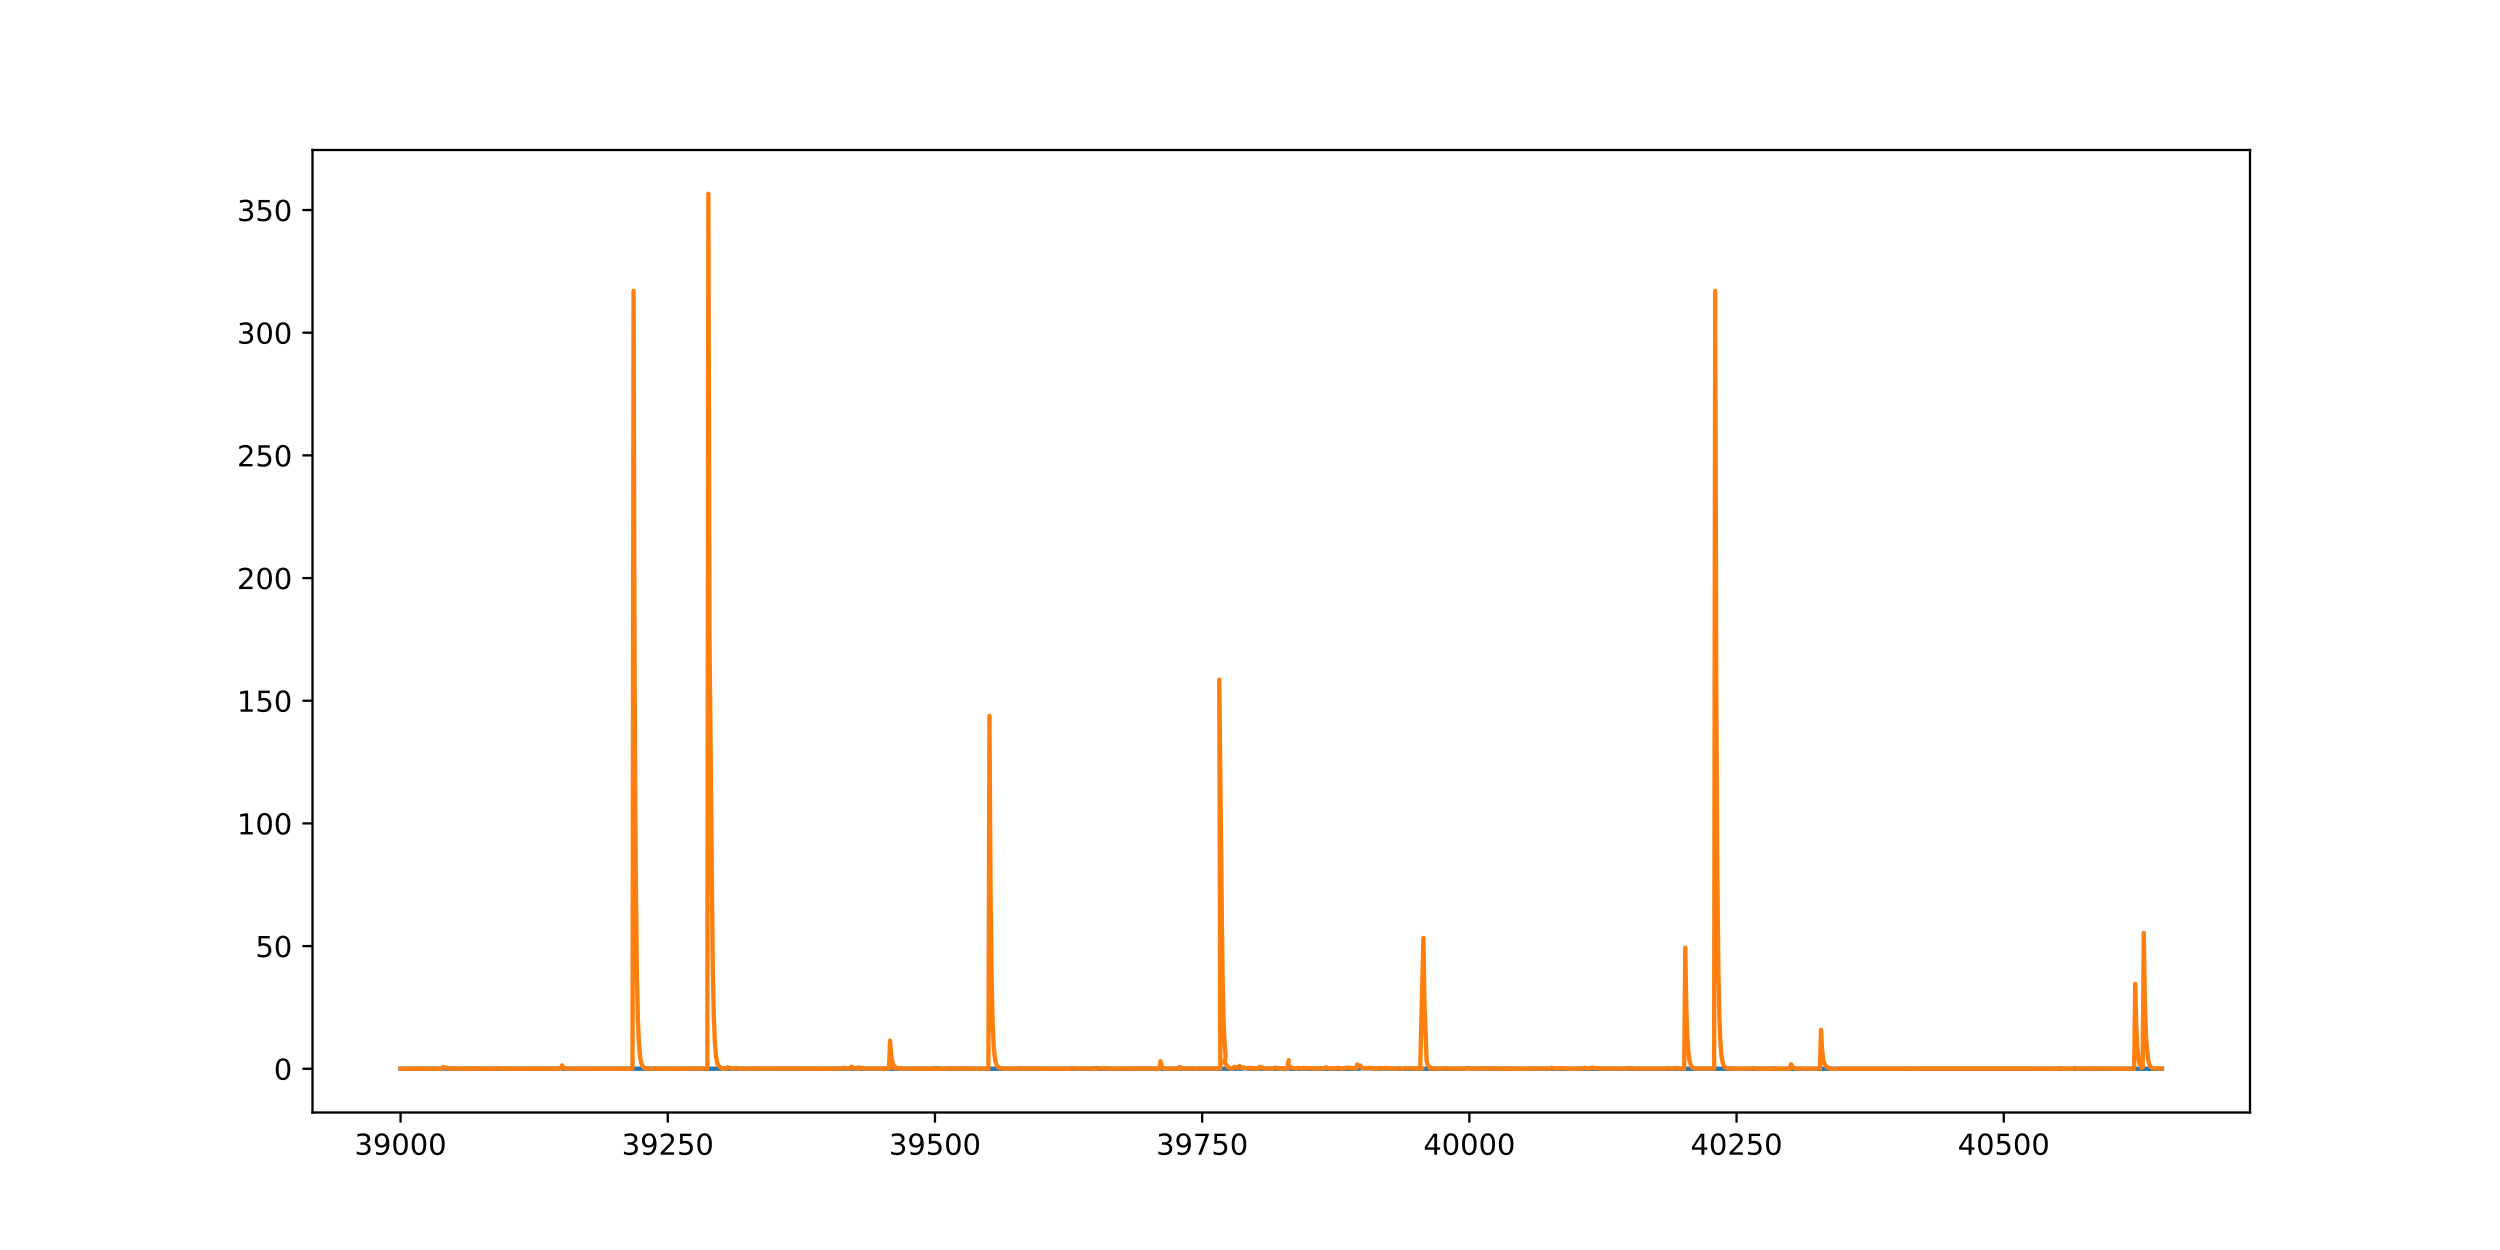
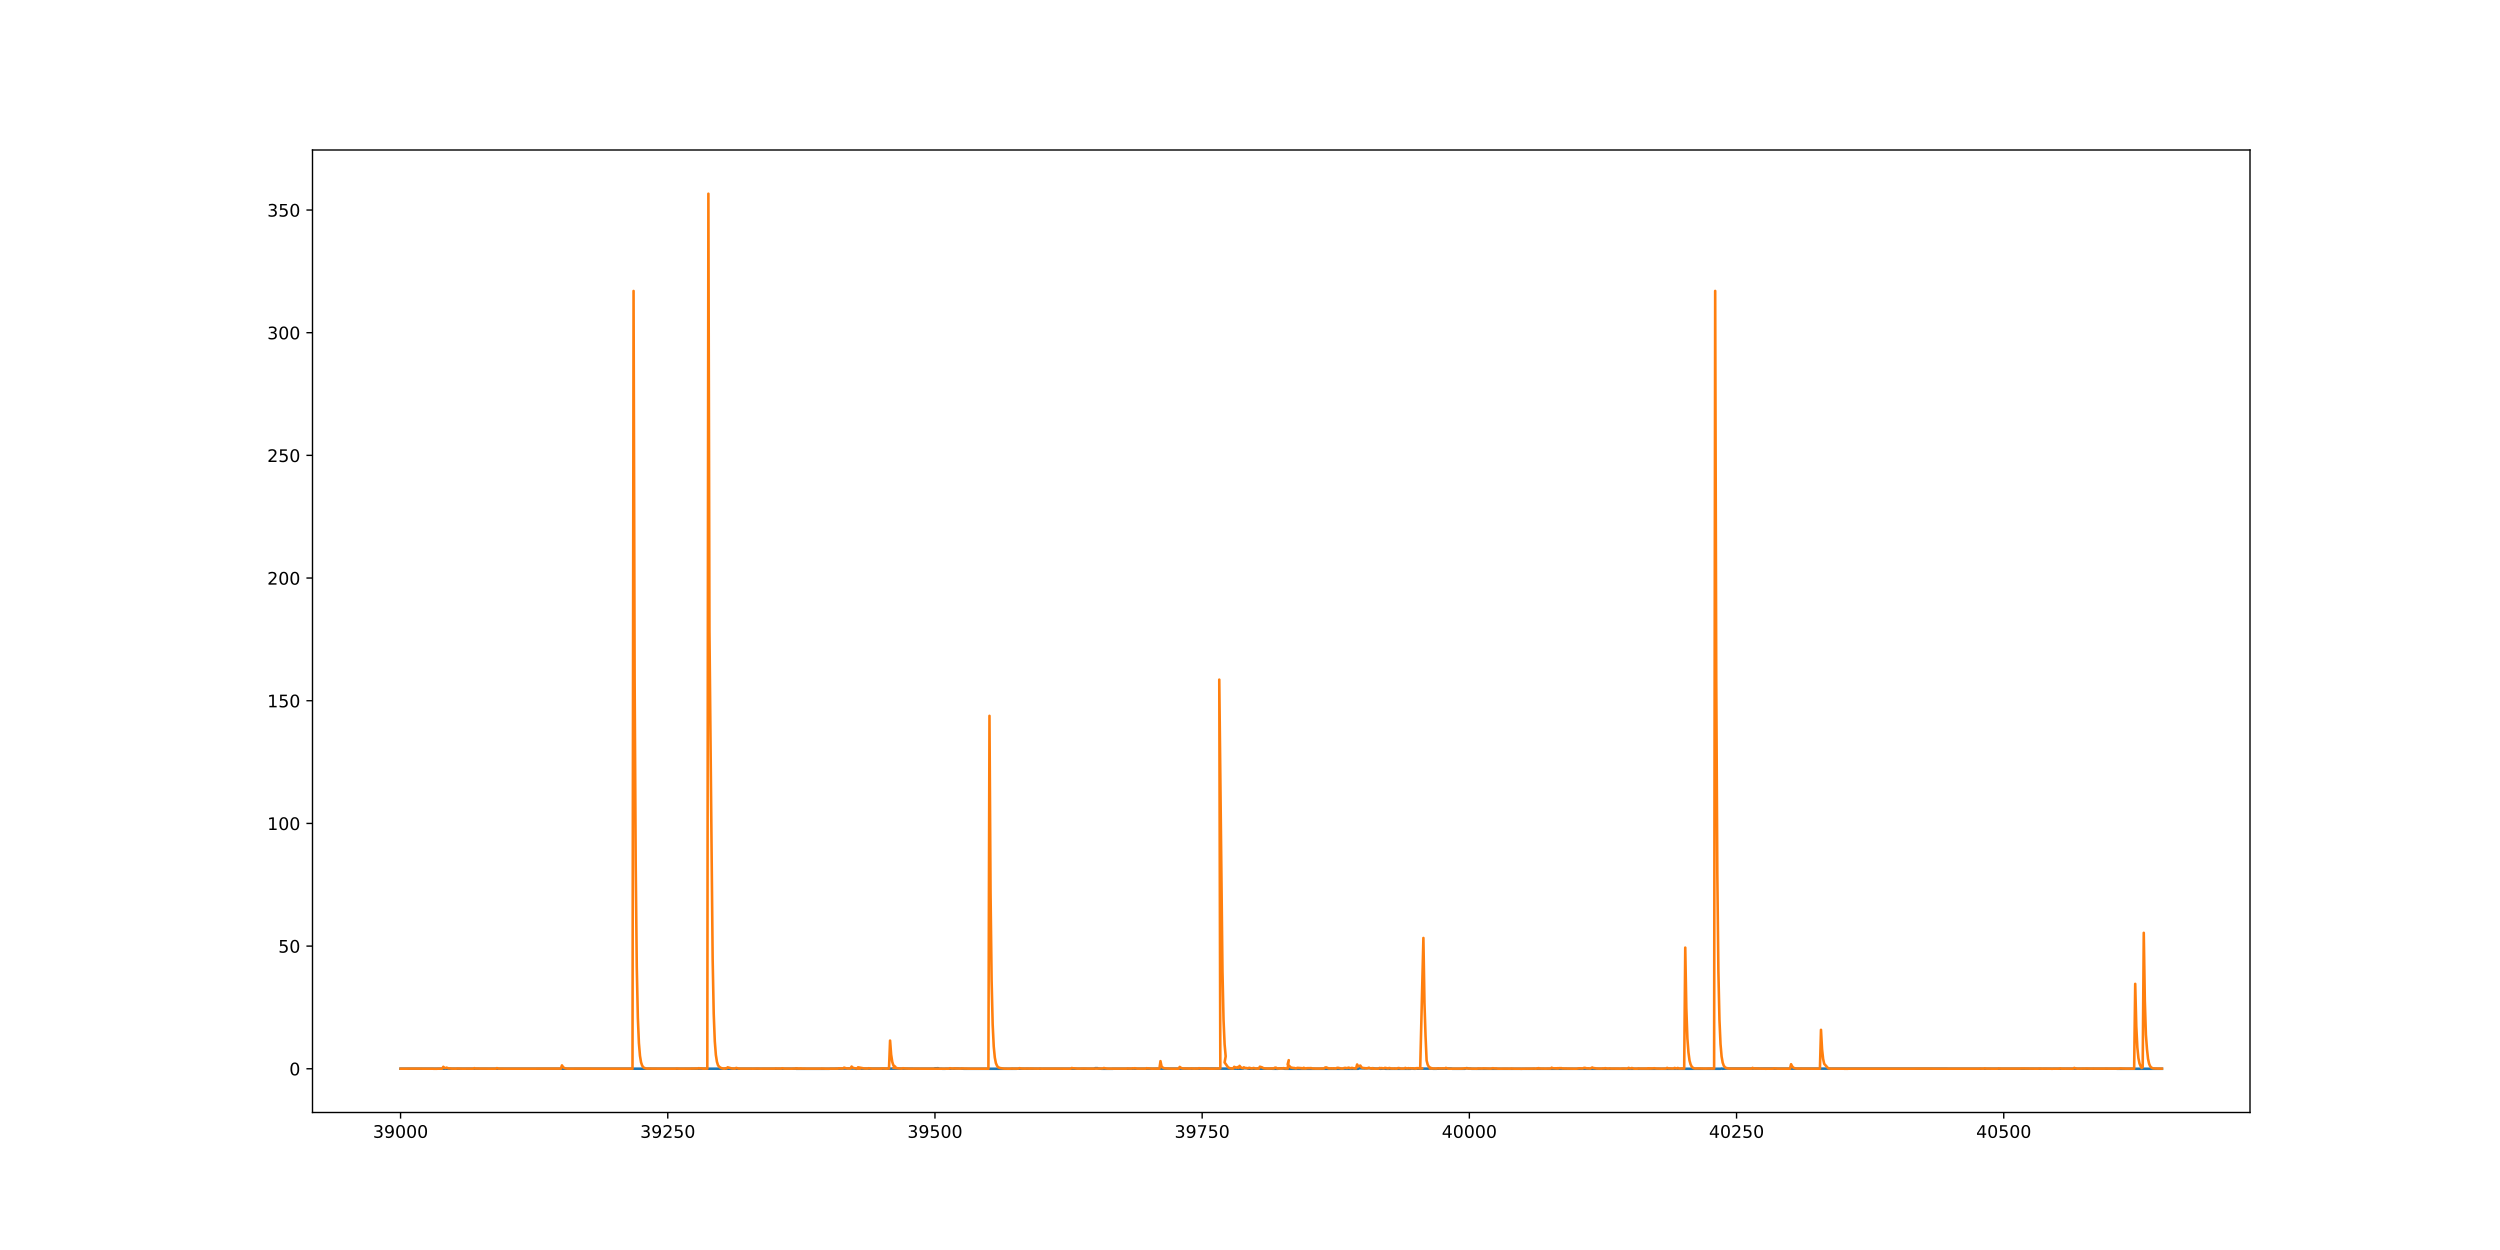
- <svg xmlns="http://www.w3.org/2000/svg" xmlns:xlink="http://www.w3.org/1999/xlink" height="432pt" version="1.1" viewBox="0 0 864 432" width="864pt">
+ <svg xmlns="http://www.w3.org/2000/svg" xmlns:xlink="http://www.w3.org/1999/xlink" height="720pt" version="1.1" viewBox="0 0 1440 720" width="1440pt">
  <defs>
    <style type="text/css">*{stroke-linecap:butt;stroke-linejoin:round;}</style>
  </defs>
  <g id="figure_1">
    <g id="patch_1">
-       <path d="M 0 432  L 864 432  L 864 0  L 0 0  z " style="fill:#ffffff;" />
+       <path d="M 0 720  L 1440 720  L 1440 0  L 0 0  z " style="fill:#ffffff;" />
    </g>
    <g id="axes_1">
      <g id="patch_2">
-         <path d="M 108 384.48  L 777.6 384.48  L 777.6 51.84  L 108 51.84  z " style="fill:#ffffff;" />
+         <path d="M 180 640.8  L 1296 640.8  L 1296 86.4  L 180 86.4  z " style="fill:#ffffff;" />
      </g>
      <g id="matplotlib.axis_1">
        <g id="xtick_1">
          <g id="line2d_1">
            <defs>
-               <path d="M 0 0  L 0 3.5  " id="me1b31a91d0" style="stroke:#000000;stroke-width:0.8;" />
+               <path d="M 0 0  L 0 3.5  " id="m3ffcb7da26" style="stroke:#000000;stroke-width:0.8;" />
            </defs>
            <g>
-               <use style="stroke:#000000;stroke-width:0.8;" x="138.436" xlink:href="#me1b31a91d0" y="384.48" />
+               <use style="stroke:#000000;stroke-width:0.8;" x="230.727" xlink:href="#m3ffcb7da26" y="640.8" />
            </g>
          </g>
          <g id="text_1">
-             <g transform="translate(122.5301 399.0784)scale(0.1 -0.1)">
+             <g transform="translate(214.821 655.3984)scale(0.1 -0.1)">
              <defs>
                <path d="M 2597 2516  Q 3050 2419 3304 2112  Q 3559 1806 3559 1356  Q 3559 666 3084 287  Q 2609 -91 1734 -91  Q 1441 -91 1130 -33  Q 819 25 488 141  L 488 750  Q 750 597 1062 519  Q 1375 441 1716 441  Q 2309 441 2620 675  Q 2931 909 2931 1356  Q 2931 1769 2642 2001  Q 2353 2234 1838 2234  L 1294 2234  L 1294 2753  L 1863 2753  Q 2328 2753 2575 2939  Q 2822 3125 2822 3475  Q 2822 3834 2567 4026  Q 2313 4219 1838 4219  Q 1578 4219 1281 4162  Q 984 4106 628 3988  L 628 4550  Q 988 4650 1302 4700  Q 1616 4750 1894 4750  Q 2613 4750 3031 4423  Q 3450 4097 3450 3541  Q 3450 3153 3228 2886  Q 3006 2619 2597 2516  z " id="DejaVuSans-33" transform="scale(0.015625)" />
                <path d="M 703 97  L 703 672  Q 941 559 1184 500  Q 1428 441 1663 441  Q 2288 441 2617 861  Q 2947 1281 2994 2138  Q 2813 1869 2534 1725  Q 2256 1581 1919 1581  Q 1219 1581 811 2004  Q 403 2428 403 3163  Q 403 3881 828 4315  Q 1253 4750 1959 4750  Q 2769 4750 3195 4129  Q 3622 3509 3622 2328  Q 3622 1225 3098 567  Q 2575 -91 1691 -91  Q 1453 -91 1209 -44  Q 966 3 703 97  z M 1959 2075  Q 2384 2075 2632 2365  Q 2881 2656 2881 3163  Q 2881 3666 2632 3958  Q 2384 4250 1959 4250  Q 1534 4250 1286 3958  Q 1038 3666 1038 3163  Q 1038 2656 1286 2365  Q 1534 2075 1959 2075  z " id="DejaVuSans-39" transform="scale(0.015625)" />
                <path d="M 2034 4250  Q 1547 4250 1301 3770  Q 1056 3291 1056 2328  Q 1056 1369 1301 889  Q 1547 409 2034 409  Q 2525 409 2770 889  Q 3016 1369 3016 2328  Q 3016 3291 2770 3770  Q 2525 4250 2034 4250  z M 2034 4750  Q 2819 4750 3233 4129  Q 3647 3509 3647 2328  Q 3647 1150 3233 529  Q 2819 -91 2034 -91  Q 1250 -91 836 529  Q 422 1150 422 2328  Q 422 3509 836 4129  Q 1250 4750 2034 4750  z " id="DejaVuSans-30" transform="scale(0.015625)" />
              </defs>
              <use xlink:href="#DejaVuSans-33" />
              <use x="63.623" xlink:href="#DejaVuSans-39" />
              <use x="127.246" xlink:href="#DejaVuSans-30" />
              <use x="190.869" xlink:href="#DejaVuSans-30" />
              <use x="254.492" xlink:href="#DejaVuSans-30" />
            </g>
          </g>
        </g>
        <g id="xtick_2">
          <g id="line2d_2">
            <g>
-               <use style="stroke:#000000;stroke-width:0.8;" x="230.78" xlink:href="#me1b31a91d0" y="384.48" />
+               <use style="stroke:#000000;stroke-width:0.8;" x="384.633" xlink:href="#m3ffcb7da26" y="640.8" />
            </g>
          </g>
          <g id="text_2">
-             <g transform="translate(214.8734 399.0784)scale(0.1 -0.1)">
+             <g transform="translate(368.7266 655.3984)scale(0.1 -0.1)">
              <defs>
                <path d="M 1228 531  L 3431 531  L 3431 0  L 469 0  L 469 531  Q 828 903 1448 1529  Q 2069 2156 2228 2338  Q 2531 2678 2651 2914  Q 2772 3150 2772 3378  Q 2772 3750 2511 3984  Q 2250 4219 1831 4219  Q 1534 4219 1204 4116  Q 875 4013 500 3803  L 500 4441  Q 881 4594 1212 4672  Q 1544 4750 1819 4750  Q 2544 4750 2975 4387  Q 3406 4025 3406 3419  Q 3406 3131 3298 2873  Q 3191 2616 2906 2266  Q 2828 2175 2409 1742  Q 1991 1309 1228 531  z " id="DejaVuSans-32" transform="scale(0.015625)" />
                <path d="M 691 4666  L 3169 4666  L 3169 4134  L 1269 4134  L 1269 2991  Q 1406 3038 1543 3061  Q 1681 3084 1819 3084  Q 2600 3084 3056 2656  Q 3513 2228 3513 1497  Q 3513 744 3044 326  Q 2575 -91 1722 -91  Q 1428 -91 1123 -41  Q 819 9 494 109  L 494 744  Q 775 591 1075 516  Q 1375 441 1709 441  Q 2250 441 2565 725  Q 2881 1009 2881 1497  Q 2881 1984 2565 2268  Q 2250 2553 1709 2553  Q 1456 2553 1204 2497  Q 953 2441 691 2322  L 691 4666  z " id="DejaVuSans-35" transform="scale(0.015625)" />
              </defs>
              <use xlink:href="#DejaVuSans-33" />
              <use x="63.623" xlink:href="#DejaVuSans-39" />
              <use x="127.246" xlink:href="#DejaVuSans-32" />
              <use x="190.869" xlink:href="#DejaVuSans-35" />
              <use x="254.492" xlink:href="#DejaVuSans-30" />
            </g>
          </g>
        </g>
        <g id="xtick_3">
          <g id="line2d_3">
            <g>
-               <use style="stroke:#000000;stroke-width:0.8;" x="323.123" xlink:href="#me1b31a91d0" y="384.48" />
+               <use style="stroke:#000000;stroke-width:0.8;" x="538.538" xlink:href="#m3ffcb7da26" y="640.8" />
            </g>
          </g>
          <g id="text_3">
-             <g transform="translate(307.2168 399.0784)scale(0.1 -0.1)">
+             <g transform="translate(522.6321 655.3984)scale(0.1 -0.1)">
              <use xlink:href="#DejaVuSans-33" />
              <use x="63.623" xlink:href="#DejaVuSans-39" />
              <use x="127.246" xlink:href="#DejaVuSans-35" />
              <use x="190.869" xlink:href="#DejaVuSans-30" />
              <use x="254.492" xlink:href="#DejaVuSans-30" />
            </g>
          </g>
        </g>
        <g id="xtick_4">
          <g id="line2d_4">
            <g>
-               <use style="stroke:#000000;stroke-width:0.8;" x="415.466" xlink:href="#me1b31a91d0" y="384.48" />
+               <use style="stroke:#000000;stroke-width:0.8;" x="692.444" xlink:href="#m3ffcb7da26" y="640.8" />
            </g>
          </g>
          <g id="text_4">
-             <g transform="translate(399.5601 399.0784)scale(0.1 -0.1)">
+             <g transform="translate(676.5377 655.3984)scale(0.1 -0.1)">
              <defs>
                <path d="M 525 4666  L 3525 4666  L 3525 4397  L 1831 0  L 1172 0  L 2766 4134  L 525 4134  L 525 4666  z " id="DejaVuSans-37" transform="scale(0.015625)" />
              </defs>
              <use xlink:href="#DejaVuSans-33" />
              <use x="63.623" xlink:href="#DejaVuSans-39" />
              <use x="127.246" xlink:href="#DejaVuSans-37" />
              <use x="190.869" xlink:href="#DejaVuSans-35" />
              <use x="254.492" xlink:href="#DejaVuSans-30" />
            </g>
          </g>
        </g>
        <g id="xtick_5">
          <g id="line2d_5">
            <g>
-               <use style="stroke:#000000;stroke-width:0.8;" x="507.81" xlink:href="#me1b31a91d0" y="384.48" />
+               <use style="stroke:#000000;stroke-width:0.8;" x="846.35" xlink:href="#m3ffcb7da26" y="640.8" />
            </g>
          </g>
          <g id="text_5">
-             <g transform="translate(491.9035 399.0784)scale(0.1 -0.1)">
+             <g transform="translate(830.4433 655.3984)scale(0.1 -0.1)">
              <defs>
                <path d="M 2419 4116  L 825 1625  L 2419 1625  L 2419 4116  z M 2253 4666  L 3047 4666  L 3047 1625  L 3713 1625  L 3713 1100  L 3047 1100  L 3047 0  L 2419 0  L 2419 1100  L 313 1100  L 313 1709  L 2253 4666  z " id="DejaVuSans-34" transform="scale(0.015625)" />
              </defs>
              <use xlink:href="#DejaVuSans-34" />
              <use x="63.623" xlink:href="#DejaVuSans-30" />
              <use x="127.246" xlink:href="#DejaVuSans-30" />
              <use x="190.869" xlink:href="#DejaVuSans-30" />
              <use x="254.492" xlink:href="#DejaVuSans-30" />
            </g>
          </g>
        </g>
        <g id="xtick_6">
          <g id="line2d_6">
            <g>
-               <use style="stroke:#000000;stroke-width:0.8;" x="600.153" xlink:href="#me1b31a91d0" y="384.48" />
+               <use style="stroke:#000000;stroke-width:0.8;" x="1000.255" xlink:href="#m3ffcb7da26" y="640.8" />
            </g>
          </g>
          <g id="text_6">
-             <g transform="translate(584.2468 399.0784)scale(0.1 -0.1)">
+             <g transform="translate(984.3488 655.3984)scale(0.1 -0.1)">
              <use xlink:href="#DejaVuSans-34" />
              <use x="63.623" xlink:href="#DejaVuSans-30" />
              <use x="127.246" xlink:href="#DejaVuSans-32" />
              <use x="190.869" xlink:href="#DejaVuSans-35" />
              <use x="254.492" xlink:href="#DejaVuSans-30" />
            </g>
          </g>
        </g>
        <g id="xtick_7">
          <g id="line2d_7">
            <g>
-               <use style="stroke:#000000;stroke-width:0.8;" x="692.496" xlink:href="#me1b31a91d0" y="384.48" />
+               <use style="stroke:#000000;stroke-width:0.8;" x="1154.161" xlink:href="#m3ffcb7da26" y="640.8" />
            </g>
          </g>
          <g id="text_7">
-             <g transform="translate(676.5901 399.0784)scale(0.1 -0.1)">
+             <g transform="translate(1138.254 655.3984)scale(0.1 -0.1)">
              <use xlink:href="#DejaVuSans-34" />
              <use x="63.623" xlink:href="#DejaVuSans-30" />
              <use x="127.246" xlink:href="#DejaVuSans-35" />
              <use x="190.869" xlink:href="#DejaVuSans-30" />
              <use x="254.492" xlink:href="#DejaVuSans-30" />
            </g>
          </g>
        </g>
      </g>
      <g id="matplotlib.axis_2">
        <g id="ytick_1">
          <g id="line2d_8">
            <defs>
-               <path d="M 0 0  L -3.5 0  " id="m68a6dd2db1" style="stroke:#000000;stroke-width:0.8;" />
+               <path d="M 0 0  L -3.5 0  " id="m50f41e4443" style="stroke:#000000;stroke-width:0.8;" />
            </defs>
            <g>
-               <use style="stroke:#000000;stroke-width:0.8;" x="108" xlink:href="#m68a6dd2db1" y="369.36" />
+               <use style="stroke:#000000;stroke-width:0.8;" x="180" xlink:href="#m50f41e4443" y="615.6" />
            </g>
          </g>
          <g id="text_8">
-             <g transform="translate(94.6375 373.1595)scale(0.1 -0.1)">
+             <g transform="translate(166.6375 619.3997)scale(0.1 -0.1)">
              <use xlink:href="#DejaVuSans-30" />
            </g>
          </g>
        </g>
        <g id="ytick_2">
          <g id="line2d_9">
            <g>
-               <use style="stroke:#000000;stroke-width:0.8;" x="108" xlink:href="#m68a6dd2db1" y="326.964" />
+               <use style="stroke:#000000;stroke-width:0.8;" x="180" xlink:href="#m50f41e4443" y="544.941" />
            </g>
          </g>
          <g id="text_9">
-             <g transform="translate(88.275 330.7637)scale(0.1 -0.1)">
+             <g transform="translate(160.275 548.74)scale(0.1 -0.1)">
              <use xlink:href="#DejaVuSans-35" />
              <use x="63.623" xlink:href="#DejaVuSans-30" />
            </g>
          </g>
        </g>
        <g id="ytick_3">
          <g id="line2d_10">
            <g>
-               <use style="stroke:#000000;stroke-width:0.8;" x="108" xlink:href="#m68a6dd2db1" y="284.569" />
+               <use style="stroke:#000000;stroke-width:0.8;" x="180" xlink:href="#m50f41e4443" y="474.281" />
            </g>
          </g>
          <g id="text_10">
-             <g transform="translate(81.9125 288.3679)scale(0.1 -0.1)">
+             <g transform="translate(153.9125 478.0804)scale(0.1 -0.1)">
              <defs>
                <path d="M 794 531  L 1825 531  L 1825 4091  L 703 3866  L 703 4441  L 1819 4666  L 2450 4666  L 2450 531  L 3481 531  L 3481 0  L 794 0  L 794 531  z " id="DejaVuSans-31" transform="scale(0.015625)" />
              </defs>
              <use xlink:href="#DejaVuSans-31" />
              <use x="63.623" xlink:href="#DejaVuSans-30" />
              <use x="127.246" xlink:href="#DejaVuSans-30" />
            </g>
          </g>
        </g>
        <g id="ytick_4">
          <g id="line2d_11">
            <g>
-               <use style="stroke:#000000;stroke-width:0.8;" x="108" xlink:href="#m68a6dd2db1" y="242.173" />
+               <use style="stroke:#000000;stroke-width:0.8;" x="180" xlink:href="#m50f41e4443" y="403.622" />
            </g>
          </g>
          <g id="text_11">
-             <g transform="translate(81.9125 245.9722)scale(0.1 -0.1)">
+             <g transform="translate(153.9125 407.4208)scale(0.1 -0.1)">
              <use xlink:href="#DejaVuSans-31" />
              <use x="63.623" xlink:href="#DejaVuSans-35" />
              <use x="127.246" xlink:href="#DejaVuSans-30" />
            </g>
          </g>
        </g>
        <g id="ytick_5">
          <g id="line2d_12">
            <g>
-               <use style="stroke:#000000;stroke-width:0.8;" x="108" xlink:href="#m68a6dd2db1" y="199.777" />
+               <use style="stroke:#000000;stroke-width:0.8;" x="180" xlink:href="#m50f41e4443" y="332.962" />
            </g>
          </g>
          <g id="text_12">
-             <g transform="translate(81.9125 203.5764)scale(0.1 -0.1)">
+             <g transform="translate(153.9125 336.7612)scale(0.1 -0.1)">
              <use xlink:href="#DejaVuSans-32" />
              <use x="63.623" xlink:href="#DejaVuSans-30" />
              <use x="127.246" xlink:href="#DejaVuSans-30" />
            </g>
          </g>
        </g>
        <g id="ytick_6">
          <g id="line2d_13">
            <g>
-               <use style="stroke:#000000;stroke-width:0.8;" x="108" xlink:href="#m68a6dd2db1" y="157.381" />
+               <use style="stroke:#000000;stroke-width:0.8;" x="180" xlink:href="#m50f41e4443" y="262.302" />
            </g>
          </g>
          <g id="text_13">
-             <g transform="translate(81.9125 161.1806)scale(0.1 -0.1)">
+             <g transform="translate(153.9125 266.1015)scale(0.1 -0.1)">
              <use xlink:href="#DejaVuSans-32" />
              <use x="63.623" xlink:href="#DejaVuSans-35" />
              <use x="127.246" xlink:href="#DejaVuSans-30" />
            </g>
          </g>
        </g>
        <g id="ytick_7">
          <g id="line2d_14">
            <g>
-               <use style="stroke:#000000;stroke-width:0.8;" x="108" xlink:href="#m68a6dd2db1" y="114.986" />
+               <use style="stroke:#000000;stroke-width:0.8;" x="180" xlink:href="#m50f41e4443" y="191.643" />
            </g>
          </g>
          <g id="text_14">
-             <g transform="translate(81.9125 118.7848)scale(0.1 -0.1)">
+             <g transform="translate(153.9125 195.4419)scale(0.1 -0.1)">
              <use xlink:href="#DejaVuSans-33" />
              <use x="63.623" xlink:href="#DejaVuSans-30" />
              <use x="127.246" xlink:href="#DejaVuSans-30" />
            </g>
          </g>
        </g>
        <g id="ytick_8">
          <g id="line2d_15">
            <g>
-               <use style="stroke:#000000;stroke-width:0.8;" x="108" xlink:href="#m68a6dd2db1" y="72.59" />
+               <use style="stroke:#000000;stroke-width:0.8;" x="180" xlink:href="#m50f41e4443" y="120.983" />
            </g>
          </g>
          <g id="text_15">
-             <g transform="translate(81.9125 76.38907)scale(0.1 -0.1)">
+             <g transform="translate(153.9125 124.7823)scale(0.1 -0.1)">
              <use xlink:href="#DejaVuSans-33" />
              <use x="63.623" xlink:href="#DejaVuSans-35" />
              <use x="127.246" xlink:href="#DejaVuSans-30" />
            </g>
          </g>
        </g>
      </g>
      <g id="line2d_16">
-         <path clip-path="url(#p580894afd9)" d="M 138.436 369.349  L 322.754 369.339  L 323.492 369.18  L 324.231 369.18  L 324.601 369.331  L 326.447 369.356  L 378.16 369.345  L 378.529 369.15  L 379.268 369.15  L 380.007 369.341  L 381.853 369.351  L 385.178 369.36  L 429.503 369.336  L 429.872 369.188  L 430.98 369.188  L 431.349 369.344  L 469.395 369.36  L 469.764 369.198  L 471.611 369.242  L 472.719 369.186  L 474.935 369.285  L 474.197 369.285  L 486.017 369.36  L 506.332 369.36  L 506.702 369.169  L 507.071 369.169  L 507.81 369.285  L 520.368 369.36  L 747.164 369.36  L 747.164 369.36  " style="fill:none;stroke:#1f77b4;stroke-linecap:square;stroke-width:1.5;" />
+         <path clip-path="url(#pbf3f3d3a40)" d="M 230.727 615.582  L 457.892 615.569  L 458.508 615.423  L 459.123 615.419  L 458.508 615.593  L 477.592 615.594  L 488.673 615.467  L 491.751 615.448  L 492.367 615.465  L 492.982 615.6  L 495.445 615.529  L 494.214 615.523  L 496.676 615.523  L 537.923 615.565  L 538.538 615.354  L 540.385 615.3  L 541.001 615.552  L 542.848 615.594  L 544.079 615.594  L 550.235 615.557  L 549.62 615.478  L 553.929 615.532  L 555.16 615.6  L 630.266 615.576  L 630.882 615.25  L 632.113 615.25  L 632.729 615.508  L 634.575 615.6  L 694.906 615.507  L 696.753 615.504  L 715.838 615.561  L 716.453 615.314  L 718.3 615.314  L 718.916 615.574  L 723.841 615.586  L 724.456 615.453  L 725.072 615.581  L 736.153 615.593  L 737.384 615.4  L 739.231 615.448  L 739.847 615.59  L 782.325 615.6  L 782.94 615.33  L 786.019 615.404  L 787.25 615.311  L 789.097 615.311  L 789.712 615.476  L 790.328 615.476  L 790.944 615.26  L 791.559 615.476  L 790.328 615.476  L 794.022 615.549  L 795.253 615.6  L 796.484 615.549  L 798.331 615.6  L 812.49 615.6  L 813.106 615.483  L 812.49 615.483  L 813.722 615.483  L 814.337 615.6  L 824.803 615.508  L 823.571 615.508  L 824.803 615.472  L 825.418 615.6  L 832.806 615.566  L 834.037 615.474  L 835.884 615.475  L 836.5 615.6  L 843.887 615.6  L 844.503 615.282  L 845.118 615.282  L 845.734 615.476  L 846.965 615.484  L 847.581 615.6  L 991.021 615.6  L 991.636 615.478  L 992.252 615.6  L 994.099 615.503  L 1245.273 615.6  L 1245.273 615.6  " style="fill:none;stroke:#1f77b4;stroke-linecap:square;stroke-width:1.5;" />
      </g>
      <g id="line2d_17">
-         <path clip-path="url(#p580894afd9)" d="M 138.436 369.347  L 143.977 369.335  L 144.346 369.24  L 145.454 369.336  L 150.626 369.357  L 152.842 369.339  L 153.211 368.702  L 153.581 369.023  L 153.95 369.179  L 154.319 368.982  L 155.058 369.253  L 155.797 369.29  L 157.644 369.336  L 158.383 369.296  L 159.86 369.342  L 162.076 369.33  L 163.554 369.345  L 163.923 369.158  L 164.662 369.313  L 171.311 369.352  L 171.68 369.138  L 172.419 369.33  L 174.266 369.318  L 179.437 369.356  L 181.284 369.346  L 186.455 369.312  L 193.842 369.332  L 194.212 368.201  L 194.581 368.778  L 194.95 369.067  L 195.689 369.278  L 197.536 369.348  L 199.014 369.323  L 201.23 369.34  L 202.707 369.345  L 208.987 369.355  L 218.59 369.355  L 218.96 100.568  L 219.329 234.958  L 219.698 298.748  L 220.068 334.036  L 220.437 351.674  L 220.807 360.499  L 221.176 364.903  L 221.545 367.131  L 221.915 368.227  L 222.284 368.792  L 222.653 369.076  L 223.392 369.285  L 230.41 369.358  L 242.6 369.279  L 243.338 369.303  L 244.077 369.309  L 244.447 369.311  L 244.816 66.96  L 245.185 218.136  L 246.293 331.524  L 246.663 350.418  L 247.032 359.869  L 247.401 364.58  L 247.771 366.946  L 248.14 368.146  L 248.879 368.919  L 249.618 369.236  L 250.356 369.341  L 250.726 369.172  L 251.095 369.264  L 251.465 368.875  L 252.942 369.257  L 254.05 369.318  L 254.42 369.075  L 255.158 369.275  L 258.113 369.33  L 260.699 369.313  L 261.438 369.248  L 263.285 369.355  L 265.131 369.271  L 266.609 369.333  L 269.564 369.293  L 269.933 369.324  L 270.303 369.186  L 271.041 369.31  L 274.366 369.292  L 275.105 369.303  L 275.843 369.296  L 275.474 369.298  L 283.231 369.341  L 286.186 369.319  L 289.51 369.311  L 289.879 369.194  L 290.988 369.27  L 291.357 369.276  L 291.726 368.985  L 292.465 369.219  L 293.573 369.287  L 293.943 369.273  L 294.312 368.607  L 294.681 368.965  L 295.42 369.2  L 296.159 369.283  L 297.267 369.303  L 296.528 368.871  L 299.114 369.277  L 307.24 369.265  L 307.609 359.636  L 307.979 364.472  L 308.348 366.9  L 308.717 368.124  L 309.456 368.718  L 308.717 369.034  L 311.672 369.329  L 312.042 369.173  L 313.15 369.293  L 316.474 369.328  L 319.429 369.321  L 321.646 369.343  L 322.384 369.297  L 327.925 369.335  L 328.294 369.175  L 329.033 369.299  L 330.88 369.318  L 331.988 369.322  L 332.357 369.237  L 333.835 369.295  L 336.42 369.338  L 341.592 369.347  L 341.961 247.405  L 342.33 308.346  L 342.7 338.829  L 343.069 354.093  L 343.439 361.718  L 343.808 365.503  L 344.177 367.407  L 344.547 368.287  L 344.916 368.816  L 345.655 369.124  L 347.502 369.335  L 351.934 369.309  L 352.304 369.154  L 353.042 369.281  L 354.15 369.322  L 355.259 369.308  L 357.105 369.293  L 363.015 369.331  L 368.187 369.348  L 370.033 369.335  L 370.403 369.102  L 370.772 369.207  L 371.511 369.253  L 373.358 369.299  L 379.637 369.311  L 380.007 369.201  L 381.115 369.265  L 381.484 369.115  L 382.592 369.313  L 389.241 369.332  L 389.61 369.242  L 390.718 369.303  L 397.736 369.313  L 399.583 369.312  L 400.691 369.33  L 401.061 366.736  L 401.43 368.564  L 401.8 368.926  L 402.538 369.218  L 404.385 369.326  L 407.34 369.339  L 407.71 368.739  L 408.448 369.178  L 409.187 369.292  L 410.295 369.272  L 411.403 369.269  L 412.142 369.278  L 412.881 369.334  L 413.62 369.3  L 413.989 369.306  L 414.358 369.162  L 415.466 369.3  L 416.944 369.272  L 418.052 369.32  L 419.529 369.287  L 421.746 369.212  L 421.376 234.892  L 422.484 335.689  L 422.854 352.495  L 423.223 360.903  L 423.593 365.071  L 423.223 367.192  L 424.331 368.75  L 425.07 369.171  L 426.178 369.297  L 426.548 368.702  L 427.286 369.015  L 427.656 368.787  L 428.025 369.062  L 428.394 368.374  L 428.764 368.831  L 429.503 369.179  L 429.872 368.87  L 430.241 369.091  L 431.349 369.201  L 431.719 369.015  L 432.458 369.239  L 432.827 369.246  L 433.196 369.079  L 433.935 369.283  L 435.043 369.29  L 435.413 368.662  L 436.151 368.874  L 436.89 369.207  L 438.737 369.289  L 439.476 369.267  L 440.214 369.281  L 440.584 369.01  L 440.953 368.981  L 441.323 369.23  L 442.8 369.287  L 443.539 369.153  L 444.647 369.286  L 445.016 369.287  L 445.386 366.402  L 445.016 367.857  L 446.124 368.93  L 447.971 369.256  L 448.341 369.047  L 450.187 369.233  L 450.557 369.031  L 450.926 369.17  L 449.818 369.229  L 451.665 369.172  L 453.142 369.14  L 453.881 369.28  L 454.989 369.281  L 456.836 369.21  L 457.575 369.283  L 457.944 368.956  L 458.314 368.885  L 459.052 369.189  L 459.422 369.266  L 460.161 369.214  L 461.269 369.28  L 461.638 369.296  L 462.007 369.091  L 462.377 369.031  L 463.485 369.264  L 464.224 369.272  L 464.593 369.086  L 466.071 368.975  L 466.809 369.219  L 467.179 369.048  L 468.287 369.204  L 468.656 369.246  L 469.026 367.888  L 469.395 368.554  L 470.134 368.266  L 470.503 368.835  L 470.872 369.073  L 472.719 369.171  L 473.089 369.005  L 473.827 369.247  L 474.197 369.157  L 474.935 369.289  L 474.197 369.3  L 476.413 369.326  L 476.782 369.082  L 477.152 369.185  L 477.521 369.133  L 478.26 369.27  L 478.629 369.048  L 479.737 369.268  L 480.107 369.092  L 481.215 369.292  L 482.692 369.318  L 483.431 369.116  L 484.17 369.287  L 485.278 369.306  L 485.647 369.072  L 486.386 369.251  L 486.755 369.16  L 487.494 369.185  L 489.341 369.333  L 489.71 369.229  L 489.341 369.178  L 490.449 369.232  L 490.819 369.294  L 491.557 369.224  L 490.819 369.29  L 491.927 324.169  L 492.296 346.734  L 493.035 366.506  L 493.404 367.931  L 493.774 368.618  L 494.512 369.094  L 494.882 369.185  L 494.143 369.236  L 494.882 369.257  L 495.99 369.314  L 498.575 369.224  L 499.314 369.282  L 499.683 369.071  L 500.792 369.326  L 503.008 369.314  L 508.179 369.288  L 509.657 369.335  L 510.395 369.356  L 510.765 369.256  L 512.242 369.295  L 512.612 369.232  L 515.197 369.328  L 515.936 369.177  L 516.675 369.278  L 517.413 369.299  L 517.413 369.324  L 519.26 369.337  L 520.368 369.306  L 520.738 369.226  L 521.477 369.349  L 527.017 369.336  L 528.864 369.254  L 529.603 369.331  L 529.972 369.242  L 531.08 369.316  L 531.819 369.149  L 531.08 369.253  L 535.143 369.297  L 535.882 369.302  L 536.251 369.002  L 536.621 369.179  L 538.468 369.295  L 537.36 369.22  L 540.684 369.208  L 540.315 369.248  L 542.9 369.335  L 544.747 369.353  L 545.855 369.202  L 546.963 369.273  L 547.702 369.048  L 548.441 369.246  L 549.18 369.247  L 549.549 369.301  L 550.288 368.931  L 550.657 369.121  L 553.612 369.309  L 553.981 369.228  L 554.351 369.282  L 554.72 369.159  L 555.828 369.307  L 556.198 369.226  L 557.306 369.31  L 557.675 369.247  L 559.891 369.305  L 562.477 369.269  L 562.846 369.049  L 563.585 369.269  L 563.954 369.114  L 564.693 369.329  L 565.801 369.344  L 566.171 369.248  L 567.279 369.304  L 568.018 369.291  L 569.495 369.302  L 572.081 369.239  L 573.189 369.295  L 574.666 369.326  L 575.774 369.29  L 576.144 369.064  L 576.513 369.212  L 578.36 369.306  L 578.729 369.084  L 579.468 369.289  L 579.838 369.089  L 580.576 369.308  L 581.684 369.261  L 582.054 369.309  L 582.423 327.507  L 582.792 348.42  L 583.162 358.89  L 583.531 363.725  L 583.901 366.542  L 584.27 367.849  L 584.639 368.602  L 585.009 368.981  L 585.747 369.264  L 589.072 369.267  L 589.811 369.283  L 592.027 369.28  L 592.396 369.306  L 592.766 100.553  L 593.135 234.913  L 593.504 302.135  L 593.874 335.709  L 594.243 352.494  L 594.612 360.866  L 594.982 365.111  L 595.351 367.221  L 595.721 368.275  L 596.09 368.782  L 596.459 369.047  L 597.198 369.24  L 599.045 369.303  L 600.522 369.331  L 602.369 369.322  L 605.324 369.328  L 605.694 369.065  L 606.063 369.286  L 606.432 369.321  L 606.802 369.228  L 607.171 369.292  L 609.018 369.347  L 612.712 369.349  L 613.081 369.219  L 614.928 369.353  L 618.622 369.337  L 618.991 367.801  L 619.36 368.51  L 619.73 368.933  L 620.469 369.235  L 621.577 369.321  L 622.685 369.321  L 628.964 369.352  L 629.334 355.918  L 629.703 362.626  L 630.072 365.986  L 630.442 367.66  L 631.919 369.239  L 633.027 369.321  L 635.244 369.347  L 636.352 369.338  L 648.172 369.352  L 650.388 369.319  L 653.712 369.346  L 659.622 369.315  L 660.73 369.326  L 662.577 369.343  L 663.316 369.325  L 701.361 369.313  L 703.578 369.34  L 708.01 369.354  L 711.704 369.326  L 712.073 369.196  L 712.812 369.337  L 716.506 369.333  L 716.875 369.077  L 717.614 369.286  L 718.353 369.346  L 722.046 369.278  L 723.154 369.293  L 726.479 369.321  L 727.217 369.301  L 732.019 369.348  L 734.605 369.328  L 737.56 369.342  L 737.929 340.031  L 738.299 354.692  L 738.668 362.017  L 739.037 365.682  L 739.407 367.515  L 740.146 369.108  L 740.515 368.827  L 740.884 322.395  L 741.254 345.854  L 741.623 357.601  L 741.992 362.539  L 742.362 365.946  L 742.731 367.65  L 743.101 368.499  L 743.47 368.923  L 744.209 369.238  L 746.056 369.296  L 747.164 369.323  L 747.164 369.323  " style="fill:none;stroke:#ff7f0e;stroke-linecap:square;stroke-width:1.5;" />
+         <path clip-path="url(#pbf3f3d3a40)" d="M 230.727 615.578  L 236.268 615.541  L 241.808 615.537  L 245.502 615.576  L 251.658 615.597  L 252.89 615.55  L 254.737 615.565  L 255.352 614.503  L 255.968 615.039  L 256.583 615.298  L 257.199 614.971  L 258.43 615.422  L 259.046 615.372  L 260.277 615.534  L 262.74 615.561  L 263.355 615.447  L 266.433 615.57  L 269.511 615.542  L 272.59 615.574  L 273.205 615.263  L 273.821 615.486  L 276.283 615.517  L 285.518 615.587  L 286.133 615.23  L 287.365 615.55  L 289.211 615.549  L 291.674 615.559  L 293.521 615.552  L 299.677 615.556  L 301.524 615.559  L 304.602 615.567  L 306.449 615.572  L 308.911 615.551  L 310.758 615.52  L 323.071 615.553  L 323.686 613.669  L 324.302 614.63  L 324.917 615.112  L 325.533 615.353  L 326.764 615.518  L 329.227 615.58  L 331.074 615.539  L 363.702 615.584  L 364.317 615.591  L 364.933 167.614  L 365.549 391.597  L 366.164 497.914  L 366.78 556.727  L 367.395 586.124  L 368.011 600.831  L 368.627 608.171  L 369.242 611.885  L 369.858 613.712  L 370.474 614.653  L 371.089 615.126  L 372.32 615.476  L 380.939 615.587  L 388.942 615.577  L 389.558 615.437  L 391.405 615.568  L 396.945 615.536  L 398.792 615.497  L 401.87 615.443  L 402.486 615.256  L 403.101 615.427  L 403.717 615.334  L 404.948 615.524  L 407.411 615.518  L 408.026 111.6  L 408.642 363.56  L 410.489 552.54  L 411.105 584.03  L 411.72 599.781  L 412.336 607.633  L 412.951 611.576  L 413.567 613.577  L 414.183 614.369  L 414.798 614.866  L 415.414 615.193  L 416.645 615.494  L 417.261 615.569  L 417.876 615.286  L 418.492 615.441  L 419.108 614.792  L 421.57 615.429  L 423.417 615.53  L 424.033 615.125  L 425.264 615.458  L 426.495 615.521  L 428.342 615.53  L 433.883 615.554  L 436.345 615.476  L 438.192 615.577  L 440.039 615.523  L 446.195 615.537  L 446.811 615.391  L 447.426 615.492  L 449.273 615.488  L 449.889 615.541  L 450.504 615.31  L 451.736 615.517  L 453.583 615.524  L 456.045 615.566  L 457.276 615.487  L 458.508 615.504  L 459.123 615.413  L 458.508 615.395  L 460.97 615.523  L 461.586 615.41  L 459.123 615.496  L 472.667 615.544  L 473.282 615.465  L 475.745 615.567  L 481.286 615.533  L 482.517 615.519  L 483.132 615.324  L 484.364 615.418  L 485.595 615.461  L 486.211 614.975  L 487.442 615.364  L 488.673 615.436  L 489.904 615.455  L 490.52 614.344  L 491.135 614.942  L 491.751 615.211  L 493.598 615.471  L 495.445 615.505  L 494.214 614.785  L 497.907 615.445  L 499.754 615.493  L 500.37 615.296  L 502.217 615.514  L 504.679 615.528  L 507.757 615.516  L 507.142 615.494  L 508.373 615.369  L 510.835 615.566  L 511.451 615.405  L 512.067 615.442  L 512.682 599.394  L 513.298 607.453  L 513.914 611.499  L 514.529 613.541  L 515.76 614.53  L 514.529 615.056  L 519.454 615.549  L 520.07 615.289  L 521.301 615.457  L 524.995 615.573  L 528.073 615.527  L 530.535 615.568  L 546.541 615.559  L 547.157 615.291  L 548.388 615.499  L 550.235 615.383  L 549.62 615.461  L 552.698 615.521  L 553.313 615.537  L 553.929 615.395  L 554.545 615.459  L 556.391 615.491  L 560.085 615.588  L 563.163 615.556  L 566.857 615.558  L 569.32 615.578  L 569.935 412.341  L 570.551 513.91  L 571.166 564.715  L 571.782 590.155  L 572.398 602.863  L 573.013 609.171  L 573.629 612.346  L 574.244 613.812  L 574.86 614.693  L 576.091 615.206  L 578.554 615.544  L 581.632 615.562  L 582.863 615.449  L 583.479 615.521  L 586.557 615.516  L 587.173 615.257  L 588.404 615.468  L 590.251 615.536  L 591.482 615.491  L 593.329 615.531  L 593.944 615.436  L 593.329 615.478  L 598.254 615.564  L 598.869 615.447  L 600.101 615.557  L 601.332 615.548  L 606.257 615.544  L 616.722 615.558  L 617.338 615.171  L 617.954 615.345  L 618.569 615.324  L 620.416 615.532  L 621.647 615.536  L 624.11 615.461  L 627.188 615.55  L 635.191 615.442  L 635.807 615.191  L 637.038 615.443  L 638.269 615.532  L 645.041 615.534  L 648.735 615.553  L 649.35 615.404  L 650.582 615.489  L 651.813 615.496  L 652.429 615.326  L 653.044 615.46  L 653.66 615.291  L 654.891 615.515  L 659.816 615.556  L 660.432 615.273  L 661.047 615.417  L 661.663 615.384  L 663.51 615.558  L 665.357 615.538  L 667.819 615.551  L 668.435 611.226  L 669.05 614.273  L 669.666 614.876  L 670.282 615.208  L 670.897 615.364  L 672.744 615.446  L 674.591 615.56  L 678.9 615.566  L 679.516 614.565  L 680.132 615.022  L 680.747 615.297  L 681.978 615.487  L 682.594 615.428  L 683.825 615.454  L 685.056 615.521  L 686.288 615.406  L 688.135 615.556  L 688.75 615.462  L 689.981 615.51  L 690.597 615.269  L 691.828 615.48  L 693.675 615.502  L 694.291 615.414  L 697.985 615.577  L 701.678 615.457  L 702.294 615.488  L 702.91 615.354  L 702.294 391.486  L 704.141 559.481  L 704.756 587.491  L 705.372 601.505  L 705.988 608.452  L 705.372 611.986  L 707.219 614.583  L 707.835 615.031  L 708.45 615.285  L 709.681 615.471  L 710.297 615.495  L 710.913 614.504  L 712.144 615.024  L 712.759 614.646  L 713.375 615.104  L 713.991 613.957  L 714.606 614.718  L 715.222 615.119  L 715.838 615.299  L 716.453 614.783  L 717.069 615.151  L 718.916 615.336  L 719.531 615.025  L 720.763 615.399  L 721.378 615.411  L 721.994 615.132  L 723.225 615.471  L 725.072 615.483  L 725.688 614.437  L 726.919 614.79  L 727.534 615.17  L 728.15 615.345  L 729.997 615.464  L 733.075 615.416  L 733.691 615.468  L 734.306 615.016  L 734.922 614.968  L 735.538 615.383  L 736.153 615.451  L 736.769 615.355  L 738 615.479  L 739.231 615.255  L 740.462 615.433  L 741.694 615.478  L 742.309 610.67  L 741.694 613.095  L 743.541 614.884  L 744.772 615.13  L 745.387 615.153  L 746.619 615.427  L 747.234 615.078  L 749.697 615.26  L 750.312 615.388  L 750.928 615.051  L 751.544 615.284  L 749.697 615.381  L 752.159 615.451  L 752.775 615.287  L 755.237 615.233  L 755.853 615.413  L 757.7 615.48  L 762.625 615.471  L 763.241 614.927  L 763.856 614.808  L 765.087 615.316  L 765.703 615.443  L 766.934 615.357  L 767.55 615.438  L 768.165 615.34  L 769.397 615.493  L 770.012 615.152  L 770.628 615.052  L 772.475 615.441  L 773.706 615.454  L 774.322 615.143  L 774.937 615.118  L 775.553 615.239  L 776.169 615.187  L 776.784 614.959  L 778.015 615.365  L 778.631 615.08  L 779.862 615.371  L 781.094 615.41  L 781.709 613.147  L 782.325 614.256  L 783.556 613.777  L 784.172 614.725  L 784.787 615.122  L 786.634 615.311  L 787.25 615.415  L 787.865 615.285  L 788.481 615.008  L 789.097 615.303  L 789.712 615.412  L 790.328 615.262  L 791.559 615.482  L 790.328 615.499  L 794.022 615.543  L 794.637 615.137  L 795.253 615.308  L 795.868 615.222  L 797.1 615.45  L 797.715 615.081  L 799.562 615.447  L 800.178 615.153  L 801.409 615.455  L 802.64 615.481  L 803.256 615.415  L 804.487 615.53  L 805.103 615.27  L 805.718 615.193  L 806.95 615.478  L 808.797 615.509  L 809.412 615.12  L 810.028 615.357  L 810.643 615.418  L 811.259 615.267  L 811.875 615.373  L 812.49 615.308  L 813.106 615.393  L 813.722 615.356  L 815.568 615.555  L 816.184 615.382  L 815.568 615.296  L 816.8 615.252  L 818.031 615.49  L 819.262 615.374  L 818.031 615.484  L 819.878 540.282  L 820.493 577.89  L 821.109 596.657  L 821.725 610.843  L 822.34 613.218  L 822.956 614.364  L 823.571 614.834  L 824.187 615.157  L 824.803 615.309  L 823.571 615.394  L 827.265 615.487  L 828.496 615.32  L 829.112 615.457  L 829.728 615.359  L 830.343 615.44  L 830.959 615.374  L 832.19 615.471  L 832.806 615.119  L 834.037 615.492  L 835.884 615.556  L 841.425 615.518  L 842.656 615.505  L 843.887 615.318  L 845.118 615.429  L 845.734 615.374  L 846.35 615.487  L 849.428 615.558  L 850.659 615.594  L 851.274 615.426  L 853.737 615.492  L 854.353 615.386  L 858.662 615.547  L 859.893 615.295  L 861.124 615.464  L 861.74 615.398  L 862.356 615.499  L 862.356 615.54  L 863.587 615.566  L 866.665 615.542  L 868.512 615.541  L 869.743 615.591  L 870.359 615.461  L 872.206 615.562  L 876.515 615.596  L 880.209 615.519  L 879.593 615.556  L 883.902 615.499  L 884.518 615.573  L 885.749 615.391  L 886.365 615.249  L 885.134 615.421  L 890.059 615.529  L 891.906 615.496  L 893.137 615.504  L 893.752 615.003  L 894.368 615.298  L 897.446 615.492  L 895.599 615.367  L 899.293 615.241  L 899.909 615.417  L 907.912 615.589  L 909.143 615.386  L 909.759 615.337  L 911.605 615.454  L 912.221 615.165  L 912.837 615.08  L 914.068 615.41  L 914.684 615.344  L 915.915 615.502  L 917.146 614.885  L 917.762 615.202  L 918.993 615.318  L 919.609 615.459  L 922.687 615.516  L 923.302 615.38  L 923.918 615.469  L 924.534 615.265  L 925.765 615.466  L 926.38 615.512  L 926.996 615.377  L 928.227 615.512  L 933.768 615.514  L 934.999 615.439  L 936.23 615.499  L 936.846 615.547  L 937.462 615.448  L 938.077 615.081  L 938.693 615.34  L 939.308 615.449  L 939.924 615.189  L 941.155 615.548  L 943.002 615.573  L 943.618 615.414  L 944.849 615.493  L 949.158 615.503  L 950.39 615.428  L 951.005 615.511  L 949.158 615.341  L 951.621 615.43  L 952.852 615.303  L 954.083 615.49  L 955.315 615.492  L 957.162 615.568  L 959.624 615.484  L 960.24 615.107  L 960.855 615.353  L 963.933 615.511  L 964.549 615.139  L 965.78 615.481  L 966.396 615.148  L 967.011 615.427  L 967.627 615.513  L 969.474 615.434  L 970.09 615.514  L 970.705 545.844  L 971.321 580.7  L 971.936 598.149  L 972.552 606.208  L 973.168 610.904  L 973.783 613.081  L 974.399 614.337  L 975.015 614.968  L 975.63 615.281  L 976.246 615.44  L 979.324 615.427  L 982.402 615.52  L 984.249 615.435  L 986.096 615.486  L 987.327 615.51  L 987.943 167.588  L 988.558 391.522  L 989.174 503.558  L 989.789 559.515  L 990.405 587.491  L 991.021 601.443  L 991.636 608.518  L 992.252 612.036  L 992.868 613.791  L 993.483 614.637  L 994.099 615.078  L 995.33 615.4  L 997.793 615.548  L 999.024 615.55  L 1008.874 615.546  L 1009.489 615.108  L 1010.105 615.477  L 1010.721 615.535  L 1011.336 615.38  L 1011.952 615.486  L 1013.799 615.524  L 1016.877 615.591  L 1021.186 615.581  L 1021.802 615.366  L 1024.264 615.584  L 1031.036 615.561  L 1031.652 613.002  L 1032.267 614.183  L 1032.883 614.888  L 1033.499 615.228  L 1034.73 615.477  L 1039.039 615.526  L 1048.274 615.586  L 1048.889 593.196  L 1049.505 604.376  L 1050.12 609.977  L 1050.736 612.766  L 1052.583 614.859  L 1053.199 615.399  L 1054.43 615.549  L 1056.892 615.583  L 1064.28 615.594  L 1067.358 615.556  L 1071.667 615.583  L 1097.523 615.563  L 1103.68 615.55  L 1106.142 615.54  L 1133.229 615.586  L 1135.076 615.573  L 1140.001 615.582  L 1140.617 615.489  L 1142.464 615.575  L 1143.079 615.373  L 1144.311 615.533  L 1145.542 615.53  L 1149.236 615.585  L 1150.467 615.582  L 1151.083 615.41  L 1152.314 615.511  L 1154.161 615.536  L 1156.008 615.537  L 1162.779 615.516  L 1163.395 615.555  L 1164.011 615.437  L 1173.861 615.588  L 1174.476 615.459  L 1176.323 615.559  L 1178.17 615.534  L 1181.864 615.597  L 1186.173 615.544  L 1186.789 615.326  L 1187.404 615.53  L 1189.867 615.555  L 1191.098 615.512  L 1193.56 615.591  L 1194.176 615.555  L 1194.792 615.129  L 1195.407 615.364  L 1196.639 615.564  L 1199.101 615.524  L 1199.717 615.474  L 1200.948 615.53  L 1201.564 615.432  L 1204.026 615.529  L 1205.873 615.507  L 1207.104 615.528  L 1213.876 615.511  L 1215.723 615.548  L 1218.185 615.541  L 1220.648 615.55  L 1221.263 615.382  L 1223.11 615.481  L 1224.957 615.537  L 1227.42 615.547  L 1229.267 615.571  L 1229.882 566.718  L 1230.498 591.154  L 1231.113 603.362  L 1231.729 609.471  L 1232.345 612.525  L 1232.96 614.022  L 1233.576 615.18  L 1234.192 614.712  L 1234.807 537.325  L 1235.423 576.424  L 1236.038 596.001  L 1236.654 604.231  L 1237.27 609.91  L 1237.885 612.75  L 1238.501 614.165  L 1239.117 614.872  L 1239.732 615.215  L 1240.348 615.397  L 1241.579 615.459  L 1245.273 615.538  L 1245.273 615.538  " style="fill:none;stroke:#ff7f0e;stroke-linecap:square;stroke-width:1.5;" />
      </g>
      <g id="patch_3">
-         <path d="M 108 384.48  L 108 51.84  " style="fill:none;stroke:#000000;stroke-linecap:square;stroke-linejoin:miter;stroke-width:0.8;" />
+         <path d="M 180 640.8  L 180 86.4  " style="fill:none;stroke:#000000;stroke-linecap:square;stroke-linejoin:miter;stroke-width:0.8;" />
      </g>
      <g id="patch_4">
-         <path d="M 777.6 384.48  L 777.6 51.84  " style="fill:none;stroke:#000000;stroke-linecap:square;stroke-linejoin:miter;stroke-width:0.8;" />
+         <path d="M 1296 640.8  L 1296 86.4  " style="fill:none;stroke:#000000;stroke-linecap:square;stroke-linejoin:miter;stroke-width:0.8;" />
      </g>
      <g id="patch_5">
-         <path d="M 108 384.48  L 777.6 384.48  " style="fill:none;stroke:#000000;stroke-linecap:square;stroke-linejoin:miter;stroke-width:0.8;" />
+         <path d="M 180 640.8  L 1296 640.8  " style="fill:none;stroke:#000000;stroke-linecap:square;stroke-linejoin:miter;stroke-width:0.8;" />
      </g>
      <g id="patch_6">
-         <path d="M 108 51.84  L 777.6 51.84  " style="fill:none;stroke:#000000;stroke-linecap:square;stroke-linejoin:miter;stroke-width:0.8;" />
+         <path d="M 180 86.4  L 1296 86.4  " style="fill:none;stroke:#000000;stroke-linecap:square;stroke-linejoin:miter;stroke-width:0.8;" />
      </g>
    </g>
  </g>
  <defs>
-     <clipPath id="p580894afd9">
-       <rect height="332.64" width="669.6" x="108" y="51.84" />
+     <clipPath id="pbf3f3d3a40">
+       <rect height="554.4" width="1116" x="180" y="86.4" />
    </clipPath>
  </defs>
</svg>
